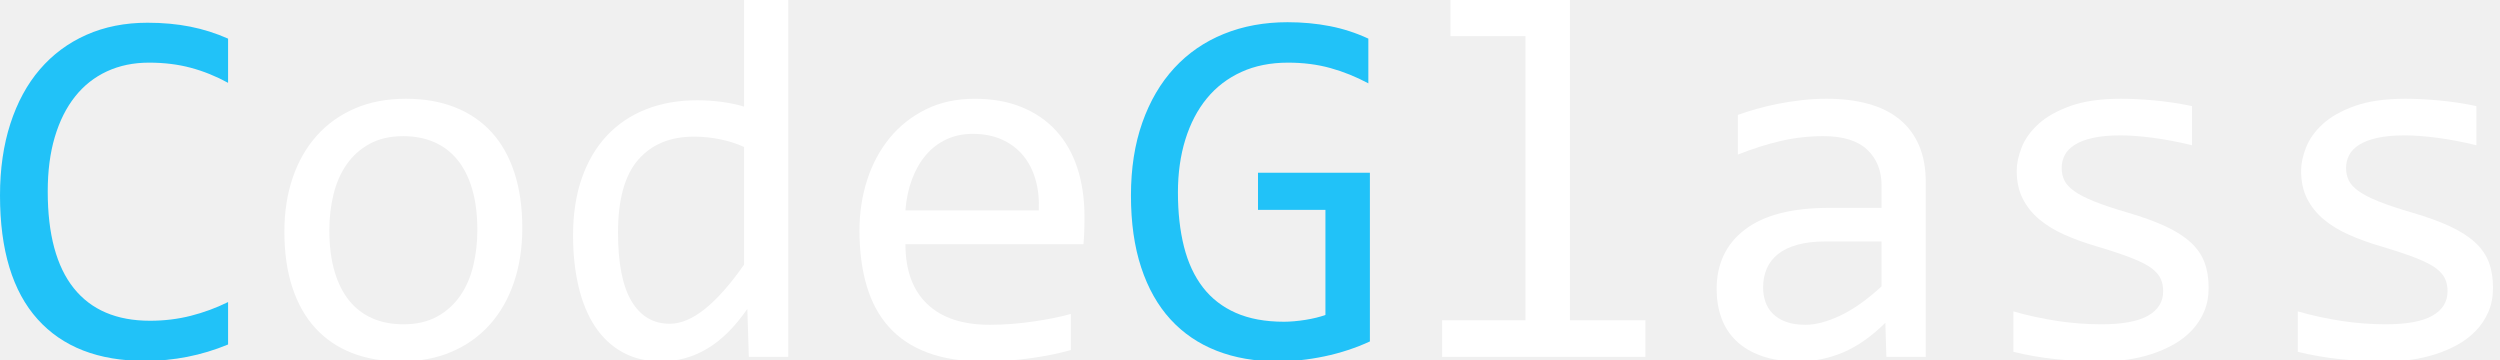
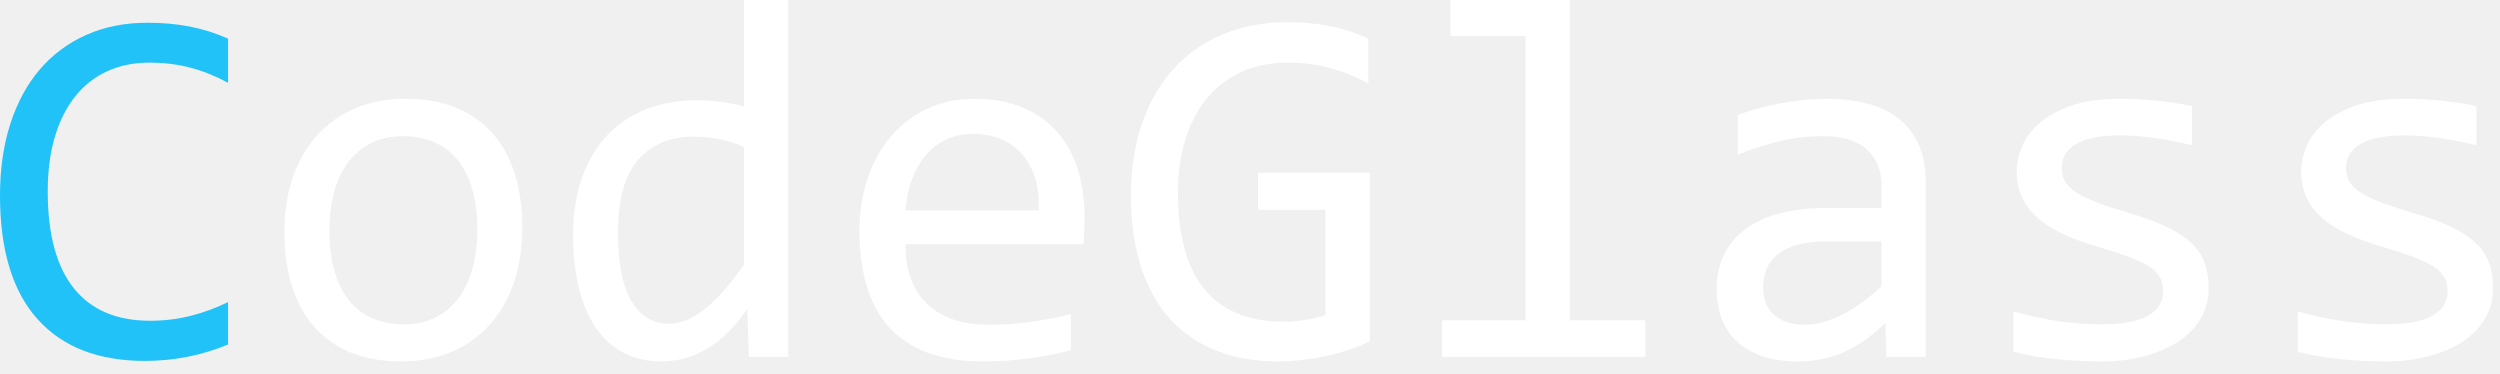
- <svg xmlns="http://www.w3.org/2000/svg" version="1.1" id="Layer_1" x="0px" y="0px" width="174px" height="25px" viewBox="0 0 174 25" enable-background="new 0 0 174 25" xml:space="preserve">
+ <svg xmlns="http://www.w3.org/2000/svg" version="1.1" id="Layer_1" x="0px" y="0px" width="174px" height="26px" viewBox="0 0 174 26" enable-background="new 0 0 174 26" xml:space="preserve">
  <g>
    <style type="text/css">
	.st0{fill:#FFFFFF;}
	.st1{fill:#21C2F8;}
</style>
    <path class="st1" d="M15.873,23.977c-1.84,0.762-3.768,1.143-5.783,1.143c-3.246,0-5.739-0.969-7.479-2.908S0,17.402,0,13.605   c0-1.84,0.24-3.504,0.721-4.992s1.166-2.751,2.057-3.788s1.969-1.837,3.234-2.399s2.684-0.844,4.254-0.844   c1.066,0,2.057,0.091,2.971,0.272s1.793,0.46,2.637,0.835v3.076C15.041,5.309,14.18,4.96,13.289,4.72s-1.863-0.36-2.918-0.36   c-1.078,0-2.054,0.202-2.927,0.606S5.83,5.956,5.221,6.724S4.143,8.429,3.814,9.536s-0.492,2.37-0.492,3.788   c0,2.977,0.604,5.221,1.811,6.732s2.977,2.268,5.309,2.268c0.984,0,1.928-0.113,2.83-0.342s1.77-0.549,2.602-0.959V23.977z" />
    <path class="st0" d="M36.352,15.873c0,1.371-0.193,2.629-0.58,3.771s-0.943,2.121-1.67,2.936s-1.611,1.447-2.654,1.898   s-2.227,0.676-3.551,0.676c-1.266,0-2.399-0.195-3.401-0.588s-1.852-0.971-2.549-1.732s-1.23-1.705-1.6-2.83   s-0.554-2.42-0.554-3.885c0-1.371,0.193-2.621,0.58-3.752c0.387-1.132,0.943-2.104,1.67-2.919s1.611-1.447,2.654-1.898   s2.227-0.677,3.551-0.677c1.266,0,2.399,0.196,3.401,0.589s1.852,0.967,2.549,1.723s1.23,1.696,1.6,2.821   S36.352,14.42,36.352,15.873z M33.223,16.014c0-1.09-0.12-2.041-0.36-2.855s-0.583-1.495-1.028-2.04s-0.987-0.955-1.626-1.23   s-1.351-0.413-2.136-0.413c-0.914,0-1.696,0.179-2.347,0.536s-1.184,0.835-1.6,1.433s-0.721,1.293-0.914,2.084   s-0.29,1.619-0.29,2.486c0,1.09,0.12,2.045,0.36,2.865s0.583,1.504,1.028,2.049s0.984,0.955,1.617,1.23s1.348,0.412,2.145,0.412   c0.914,0,1.696-0.178,2.347-0.535s1.184-0.836,1.6-1.434s0.721-1.291,0.914-2.082S33.223,16.893,33.223,16.014z" />
    <path class="st0" d="M39.885,16.383c0-1.5,0.205-2.832,0.615-3.998c0.41-1.167,0.993-2.151,1.749-2.954s1.664-1.412,2.725-1.828   s2.241-0.624,3.542-0.624c0.563,0,1.116,0.035,1.661,0.105s1.081,0.182,1.608,0.334V0h3.076v24.838h-2.742l-0.105-3.34   c-0.855,1.242-1.781,2.162-2.777,2.76s-2.074,0.896-3.234,0.896c-1.008,0-1.896-0.211-2.663-0.633s-1.406-1.016-1.916-1.783   s-0.894-1.691-1.151-2.77S39.885,17.695,39.885,16.383z M43.014,16.189c0,2.133,0.313,3.725,0.94,4.773s1.515,1.572,2.663,1.572   c0.773,0,1.591-0.346,2.452-1.037s1.767-1.717,2.716-3.076V10.23c-0.504-0.234-1.061-0.413-1.67-0.536S48.902,9.51,48.305,9.51   c-1.664,0-2.962,0.539-3.894,1.617S43.014,13.893,43.014,16.189z" />
    <path class="st0" d="M75.48,15.082c0,0.434-0.006,0.797-0.018,1.09s-0.029,0.568-0.053,0.826H63.018c0,1.805,0.504,3.191,1.512,4.158   s2.461,1.449,4.359,1.449c0.516,0,1.031-0.02,1.547-0.061s1.014-0.098,1.494-0.168s0.94-0.148,1.38-0.236s0.847-0.186,1.222-0.291   v2.514c-0.832,0.234-1.772,0.426-2.821,0.572s-2.136,0.219-3.261,0.219c-1.512,0-2.813-0.205-3.902-0.615s-1.983-1.004-2.681-1.783   s-1.213-1.734-1.547-2.865s-0.501-2.412-0.501-3.842c0-1.242,0.179-2.416,0.536-3.523c0.357-1.108,0.879-2.081,1.564-2.919   s1.526-1.503,2.522-1.995s2.127-0.738,3.393-0.738c1.23,0,2.32,0.193,3.27,0.58s1.749,0.935,2.399,1.644s1.143,1.57,1.477,2.584   C75.313,12.695,75.48,13.828,75.48,15.082z M72.299,14.643c0.035-0.785-0.041-1.502-0.229-2.152   c-0.188-0.651-0.478-1.211-0.87-1.68s-0.882-0.835-1.468-1.099s-1.266-0.396-2.039-0.396c-0.668,0-1.277,0.129-1.828,0.387   s-1.025,0.621-1.424,1.09s-0.721,1.031-0.967,1.688s-0.398,1.377-0.457,2.162H72.299z" />
-     <path class="st1" d="M95.238,5.801c-0.855-0.457-1.734-0.812-2.637-1.063s-1.887-0.378-2.953-0.378c-1.219,0-2.303,0.217-3.252,0.65   s-1.749,1.046-2.399,1.837s-1.148,1.743-1.494,2.856s-0.519,2.344-0.519,3.691c0,1.406,0.141,2.666,0.422,3.779   s0.721,2.057,1.318,2.83s1.362,1.365,2.294,1.775s2.048,0.615,3.349,0.615c0.223,0,0.463-0.012,0.721-0.035   s0.516-0.055,0.773-0.096s0.507-0.092,0.747-0.15s0.454-0.123,0.642-0.193v-7.313h-4.693v-2.584h7.787v11.742   c-0.48,0.223-0.987,0.422-1.521,0.598s-1.078,0.322-1.635,0.439s-1.11,0.205-1.661,0.264s-1.084,0.088-1.6,0.088   c-1.57,0-2.985-0.246-4.245-0.738s-2.332-1.221-3.217-2.188s-1.564-2.172-2.039-3.613s-0.712-3.111-0.712-5.01   c0-1.887,0.264-3.577,0.791-5.071s1.269-2.76,2.224-3.797s2.104-1.828,3.445-2.373s2.821-0.817,4.438-0.817   c1.031,0,2.013,0.091,2.944,0.272s1.825,0.472,2.681,0.87V5.801z" />
+     <path class="st0" d="M95.238,5.801c-0.855-0.457-1.734-0.812-2.637-1.063s-1.887-0.378-2.953-0.378c-1.219,0-2.303,0.217-3.252,0.65   s-1.749,1.046-2.399,1.837s-1.148,1.743-1.494,2.856s-0.519,2.344-0.519,3.691c0,1.406,0.141,2.666,0.422,3.779   s0.721,2.057,1.318,2.83s1.362,1.365,2.294,1.775s2.048,0.615,3.349,0.615c0.223,0,0.463-0.012,0.721-0.035   s0.516-0.055,0.773-0.096s0.507-0.092,0.747-0.15s0.454-0.123,0.642-0.193v-7.313h-4.693v-2.584h7.787v11.742   c-0.48,0.223-0.987,0.422-1.521,0.598s-1.078,0.322-1.635,0.439s-1.11,0.205-1.661,0.264s-1.084,0.088-1.6,0.088   c-1.57,0-2.985-0.246-4.245-0.738s-2.332-1.221-3.217-2.188s-1.564-2.172-2.039-3.613s-0.712-3.111-0.712-5.01   c0-1.887,0.264-3.577,0.791-5.071s1.269-2.76,2.224-3.797s2.104-1.828,3.445-2.373s2.821-0.817,4.438-0.817   c1.031,0,2.013,0.091,2.944,0.272s1.825,0.472,2.681,0.87V5.801z" />
    <path class="st0" d="M106.172,2.514h-5.221V0h8.314v22.289h5.256v2.549h-14.15v-2.549h5.801V2.514z" />
    <path class="st0" d="M131.291,24.838l-0.07-2.373c-0.961,0.949-1.937,1.635-2.927,2.057s-2.03,0.633-3.12,0.633   c-1.008,0-1.869-0.129-2.584-0.387s-1.304-0.611-1.767-1.063s-0.803-0.982-1.02-1.592s-0.325-1.271-0.325-1.986   c0-1.77,0.659-3.154,1.978-4.156s3.267-1.504,5.845-1.504h3.656V12.92c0-1.043-0.334-1.878-1.002-2.505s-1.688-0.94-3.059-0.94   c-0.996,0-1.978,0.111-2.944,0.334s-1.966,0.539-2.997,0.949v-2.76c0.387-0.141,0.817-0.278,1.292-0.413s0.976-0.255,1.503-0.36   s1.078-0.19,1.652-0.255s1.154-0.097,1.74-0.097c1.066,0,2.027,0.117,2.883,0.352s1.579,0.592,2.171,1.072s1.046,1.084,1.362,1.811   s0.475,1.582,0.475,2.566v12.164H131.291z M130.957,16.805h-3.885c-0.762,0-1.418,0.076-1.969,0.229s-1.002,0.369-1.354,0.65   s-0.612,0.619-0.782,1.012s-0.255,0.834-0.255,1.326c0,0.34,0.053,0.666,0.158,0.977s0.275,0.586,0.51,0.826s0.539,0.43,0.914,0.57   s0.832,0.211,1.371,0.211c0.703,0,1.509-0.213,2.417-0.641s1.866-1.105,2.874-2.031V16.805z" />
    <path class="st0" d="M153.721,20.021c0,0.621-0.105,1.178-0.316,1.67s-0.498,0.93-0.861,1.311s-0.785,0.705-1.266,0.975   s-0.993,0.492-1.538,0.668s-1.104,0.305-1.679,0.387s-1.137,0.123-1.688,0.123c-1.195,0-2.294-0.053-3.296-0.158   s-1.983-0.275-2.944-0.51v-2.813c1.031,0.293,2.057,0.516,3.076,0.668s2.033,0.229,3.041,0.229c1.465,0,2.549-0.199,3.252-0.598   s1.055-0.967,1.055-1.705c0-0.316-0.056-0.6-0.167-0.852s-0.313-0.492-0.606-0.721s-0.747-0.467-1.362-0.713   s-1.456-0.527-2.522-0.844c-0.797-0.234-1.532-0.5-2.206-0.799s-1.257-0.654-1.749-1.064s-0.879-0.891-1.16-1.441   s-0.422-1.201-0.422-1.951c0-0.492,0.114-1.031,0.343-1.617s0.618-1.131,1.169-1.635s1.295-0.923,2.232-1.257   s2.109-0.501,3.516-0.501c0.691,0,1.459,0.038,2.303,0.114s1.723,0.208,2.637,0.396v2.725c-0.961-0.234-1.872-0.407-2.733-0.519   s-1.608-0.167-2.241-0.167c-0.762,0-1.403,0.059-1.925,0.176s-0.943,0.278-1.266,0.483s-0.554,0.445-0.694,0.721   s-0.211,0.571-0.211,0.888s0.062,0.604,0.185,0.861s0.352,0.508,0.686,0.748s0.8,0.48,1.397,0.721s1.377,0.5,2.338,0.781   c1.043,0.305,1.922,0.625,2.637,0.959s1.295,0.705,1.74,1.115s0.765,0.873,0.958,1.389S153.721,19.365,153.721,20.021z" />
    <path class="st0" d="M173.514,20.021c0,0.621-0.105,1.178-0.316,1.67s-0.498,0.93-0.861,1.311s-0.785,0.705-1.266,0.975   s-0.993,0.492-1.538,0.668s-1.104,0.305-1.679,0.387s-1.137,0.123-1.688,0.123c-1.195,0-2.294-0.053-3.296-0.158   s-1.983-0.275-2.944-0.51v-2.813c1.031,0.293,2.057,0.516,3.076,0.668s2.033,0.229,3.041,0.229c1.465,0,2.549-0.199,3.252-0.598   s1.055-0.967,1.055-1.705c0-0.316-0.056-0.6-0.167-0.852s-0.313-0.492-0.606-0.721s-0.747-0.467-1.362-0.713   s-1.456-0.527-2.522-0.844c-0.797-0.234-1.532-0.5-2.206-0.799s-1.257-0.654-1.749-1.064s-0.879-0.891-1.16-1.441   s-0.422-1.201-0.422-1.951c0-0.492,0.114-1.031,0.343-1.617s0.618-1.131,1.169-1.635s1.295-0.923,2.232-1.257   s2.109-0.501,3.516-0.501c0.691,0,1.459,0.038,2.303,0.114s1.723,0.208,2.637,0.396v2.725c-0.961-0.234-1.872-0.407-2.733-0.519   s-1.608-0.167-2.241-0.167c-0.762,0-1.403,0.059-1.925,0.176s-0.943,0.278-1.266,0.483s-0.554,0.445-0.694,0.721   s-0.211,0.571-0.211,0.888s0.062,0.604,0.185,0.861s0.352,0.508,0.686,0.748s0.8,0.48,1.397,0.721s1.377,0.5,2.338,0.781   c1.043,0.305,1.922,0.625,2.637,0.959s1.295,0.705,1.74,1.115s0.765,0.873,0.958,1.389S173.514,19.365,173.514,20.021z" />
  </g>
</svg>
